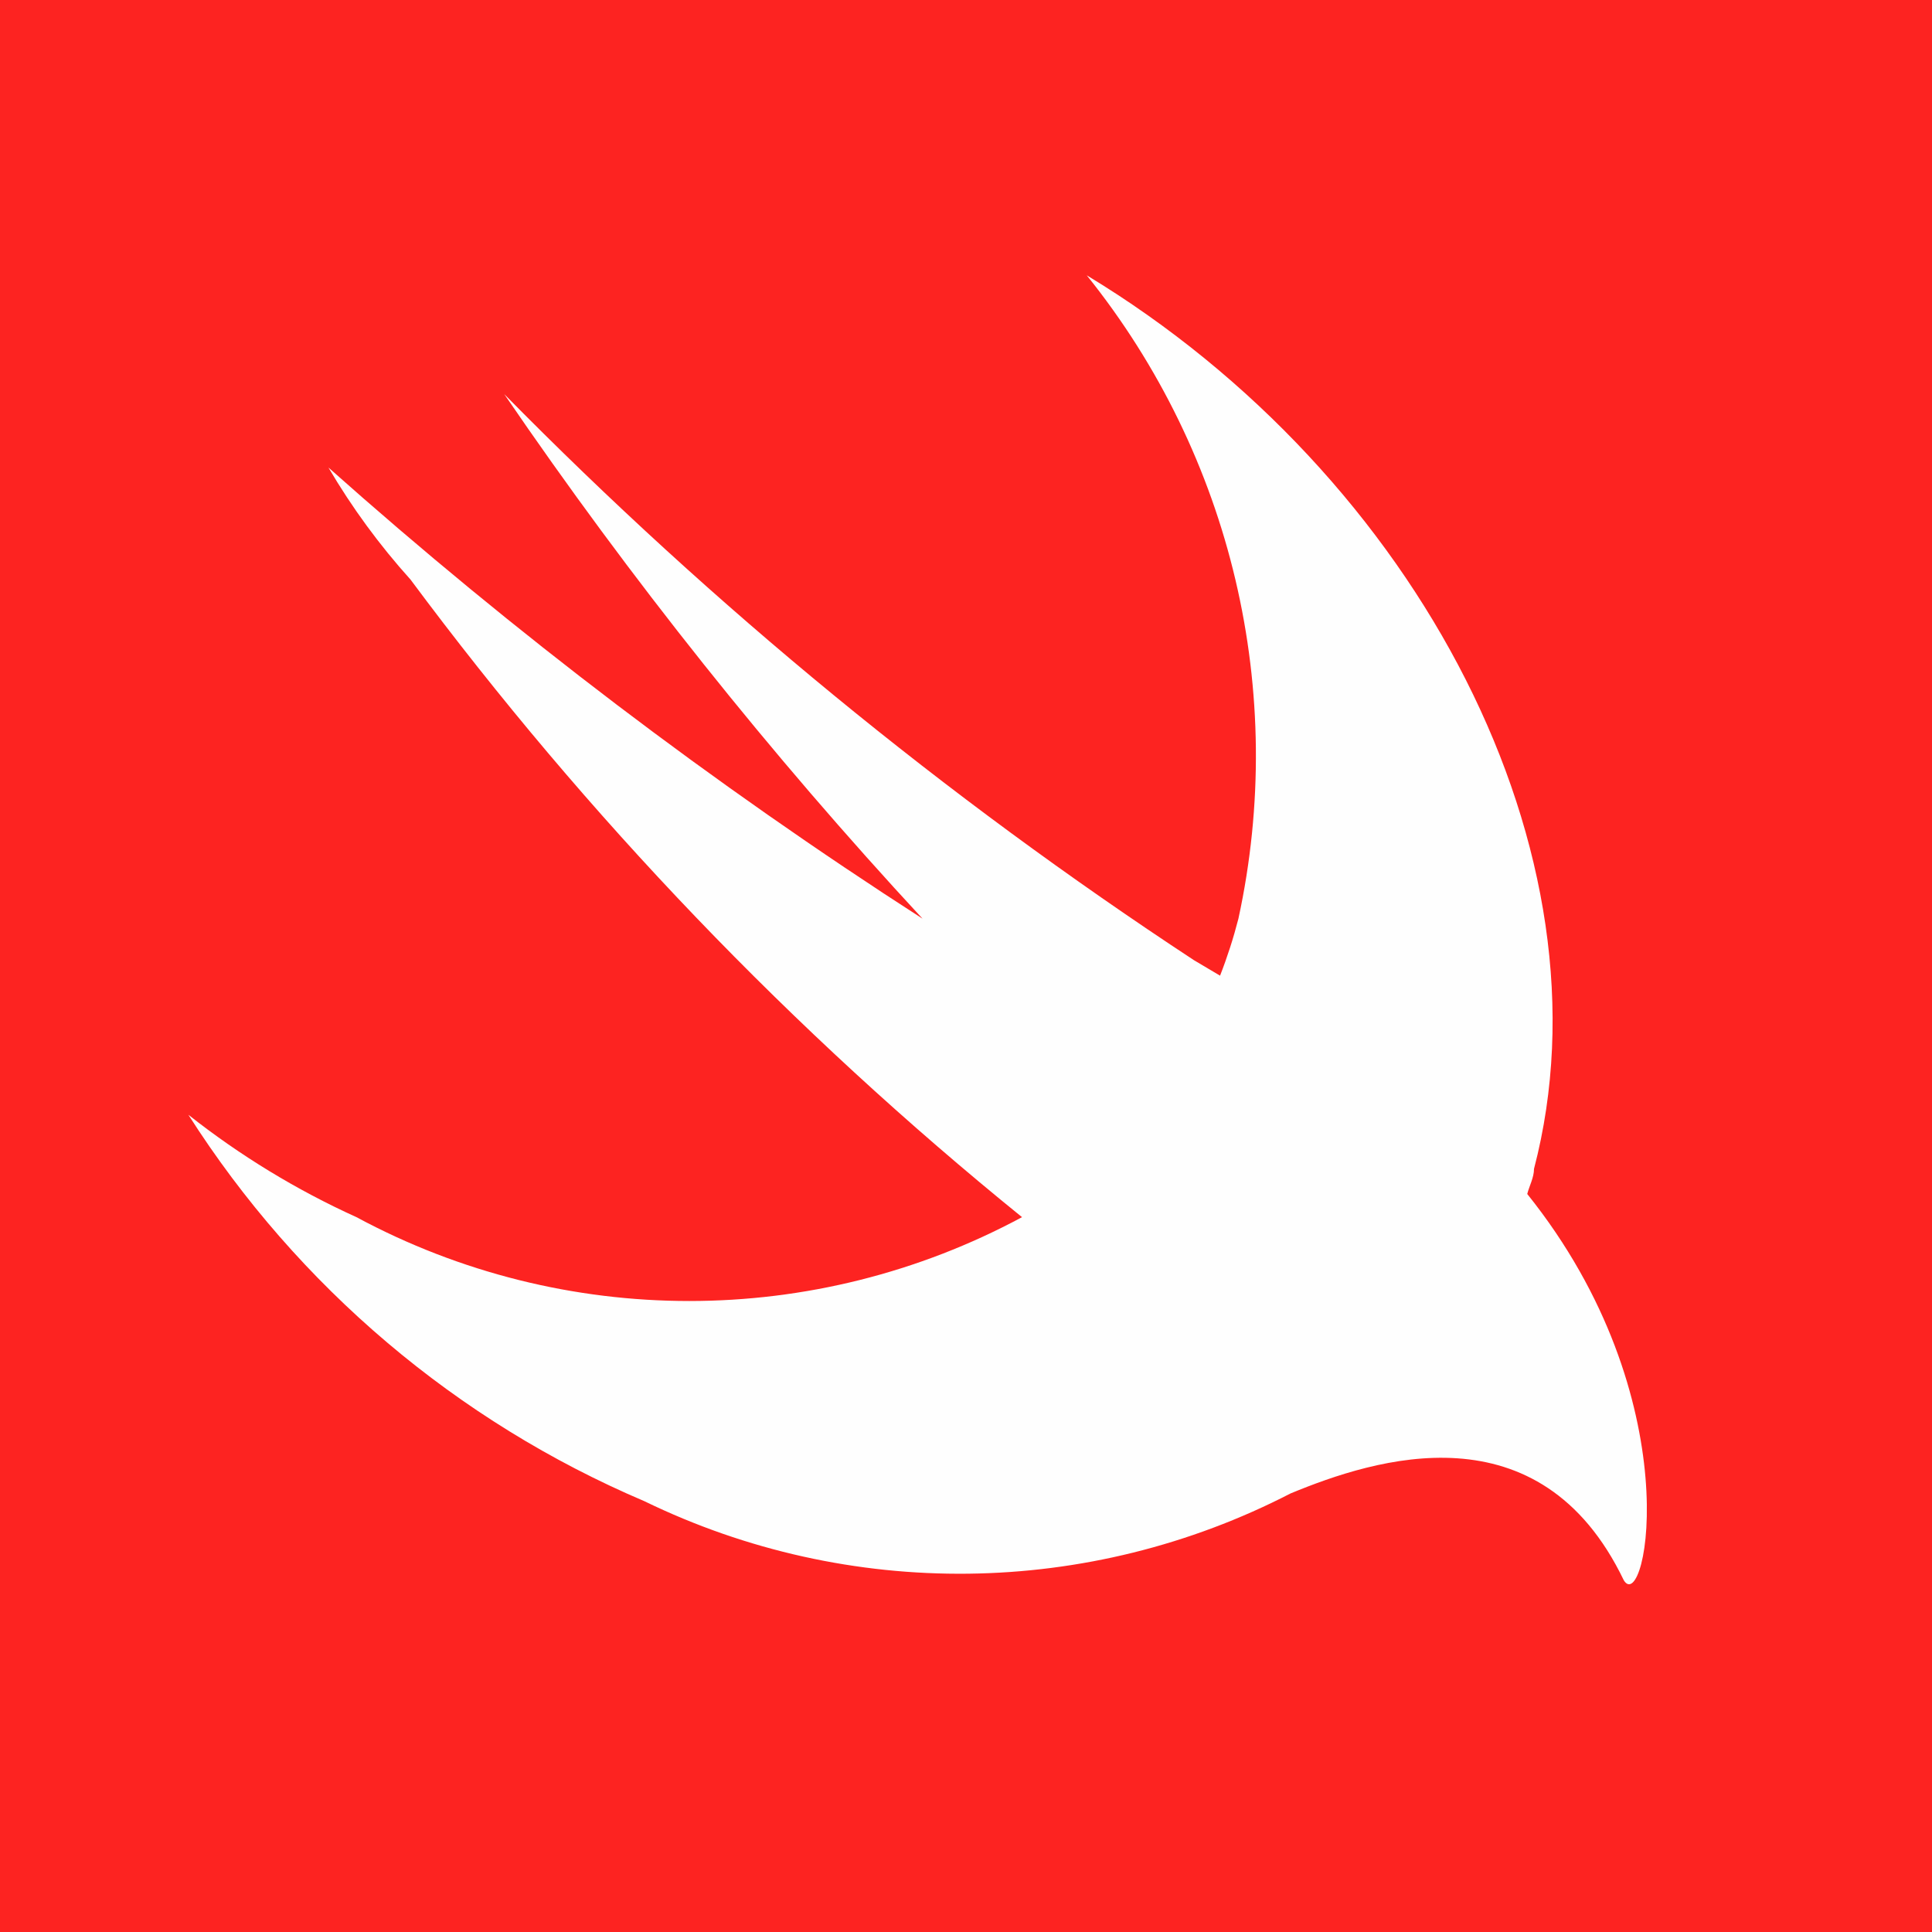
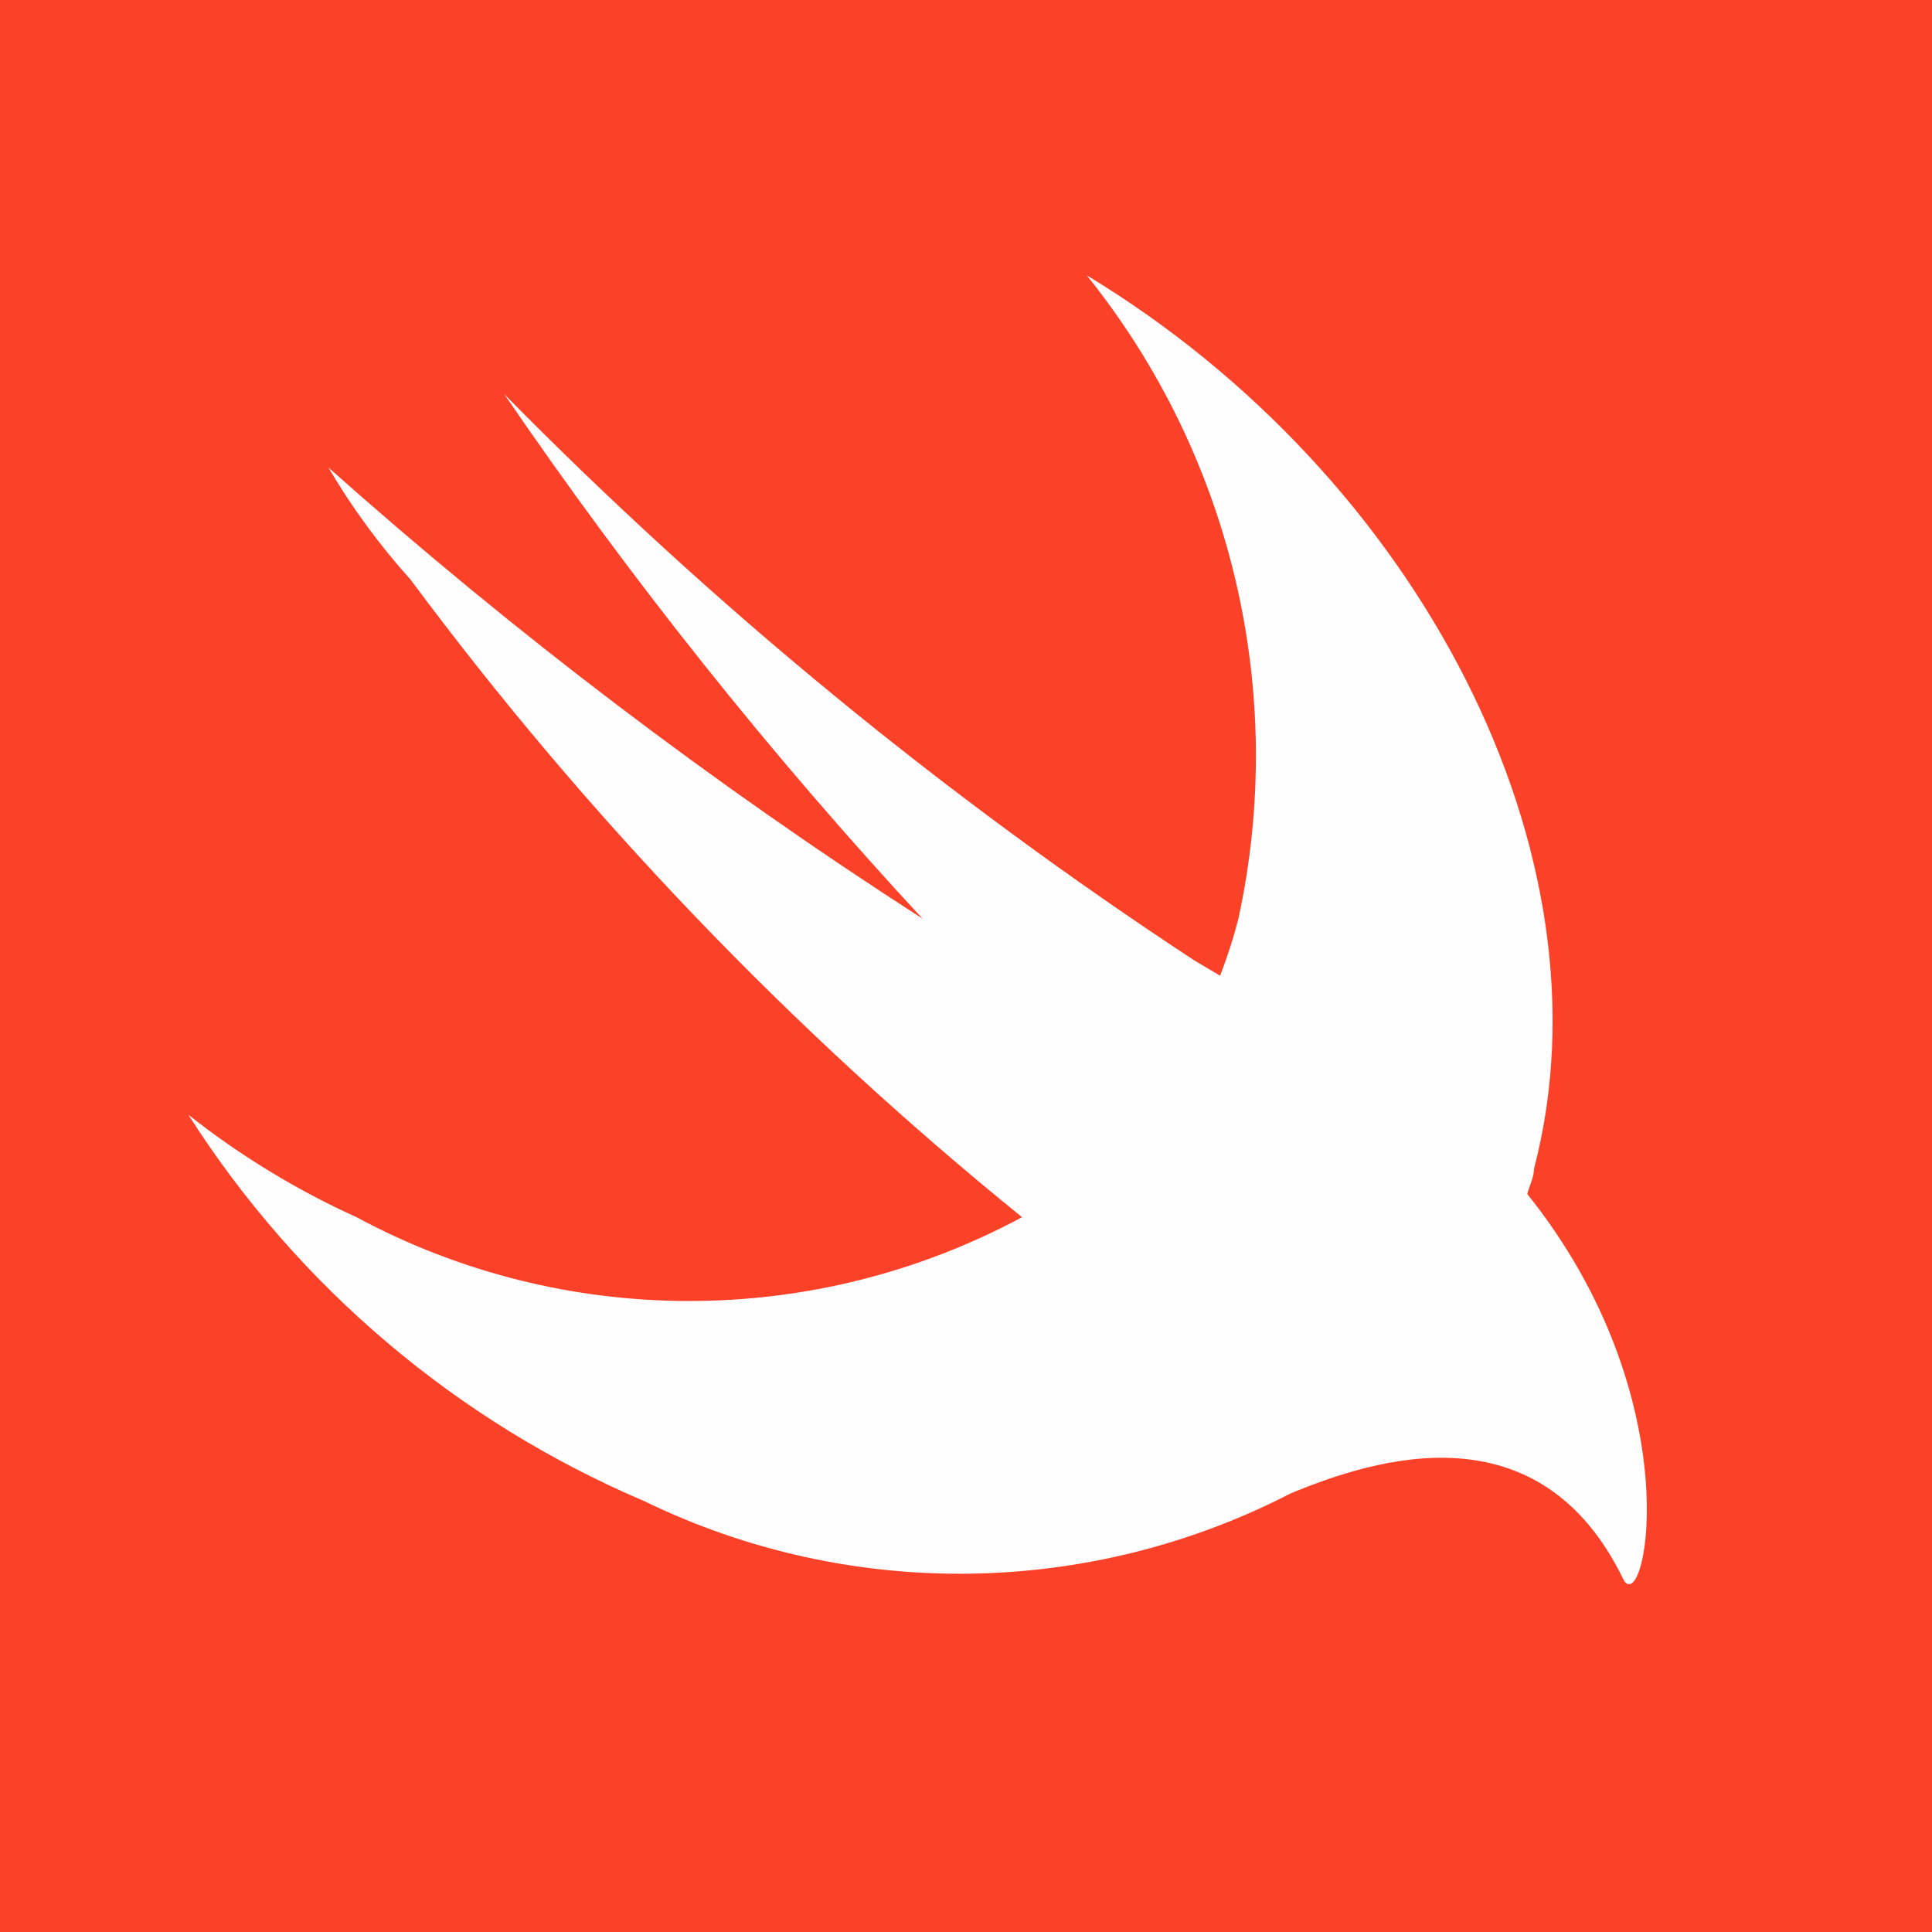
<svg xmlns="http://www.w3.org/2000/svg" data-name="Layer 1" viewBox="0 0 20 20">
-   <path fill="#fd2321" d="M0 0h20v20H0z" />
+   <path fill="#fb4127" d="M0 0h20v20H0z" />
  <path d="M13.36 15.46a7.47 7.47 0 0 1-6.69.08 10.45 10.45 0 0 1-4.72-4 8.42 8.42 0 0 0 1.74 1.06 7.27 7.27 0 0 0 6.89 0A36.54 36.54 0 0 1 4.25 6a7.11 7.11 0 0 1-.85-1.16 49.65 49.65 0 0 0 6.15 4.67 46.9 46.9 0 0 1-4.33-5.43 43.65 43.65 0 0 0 7.14 5.86l.27.16a5.09 5.09 0 0 0 .19-.59 7.94 7.94 0 0 0-1.57-6.66c3.44 2.08 5.48 6 4.63 9.25 0 .09-.05.18-.07.26 1.7 2.12 1.23 4.37 1 4-.87-1.81-2.58-1.26-3.45-.9z" fill="#fefefe" />
</svg>
